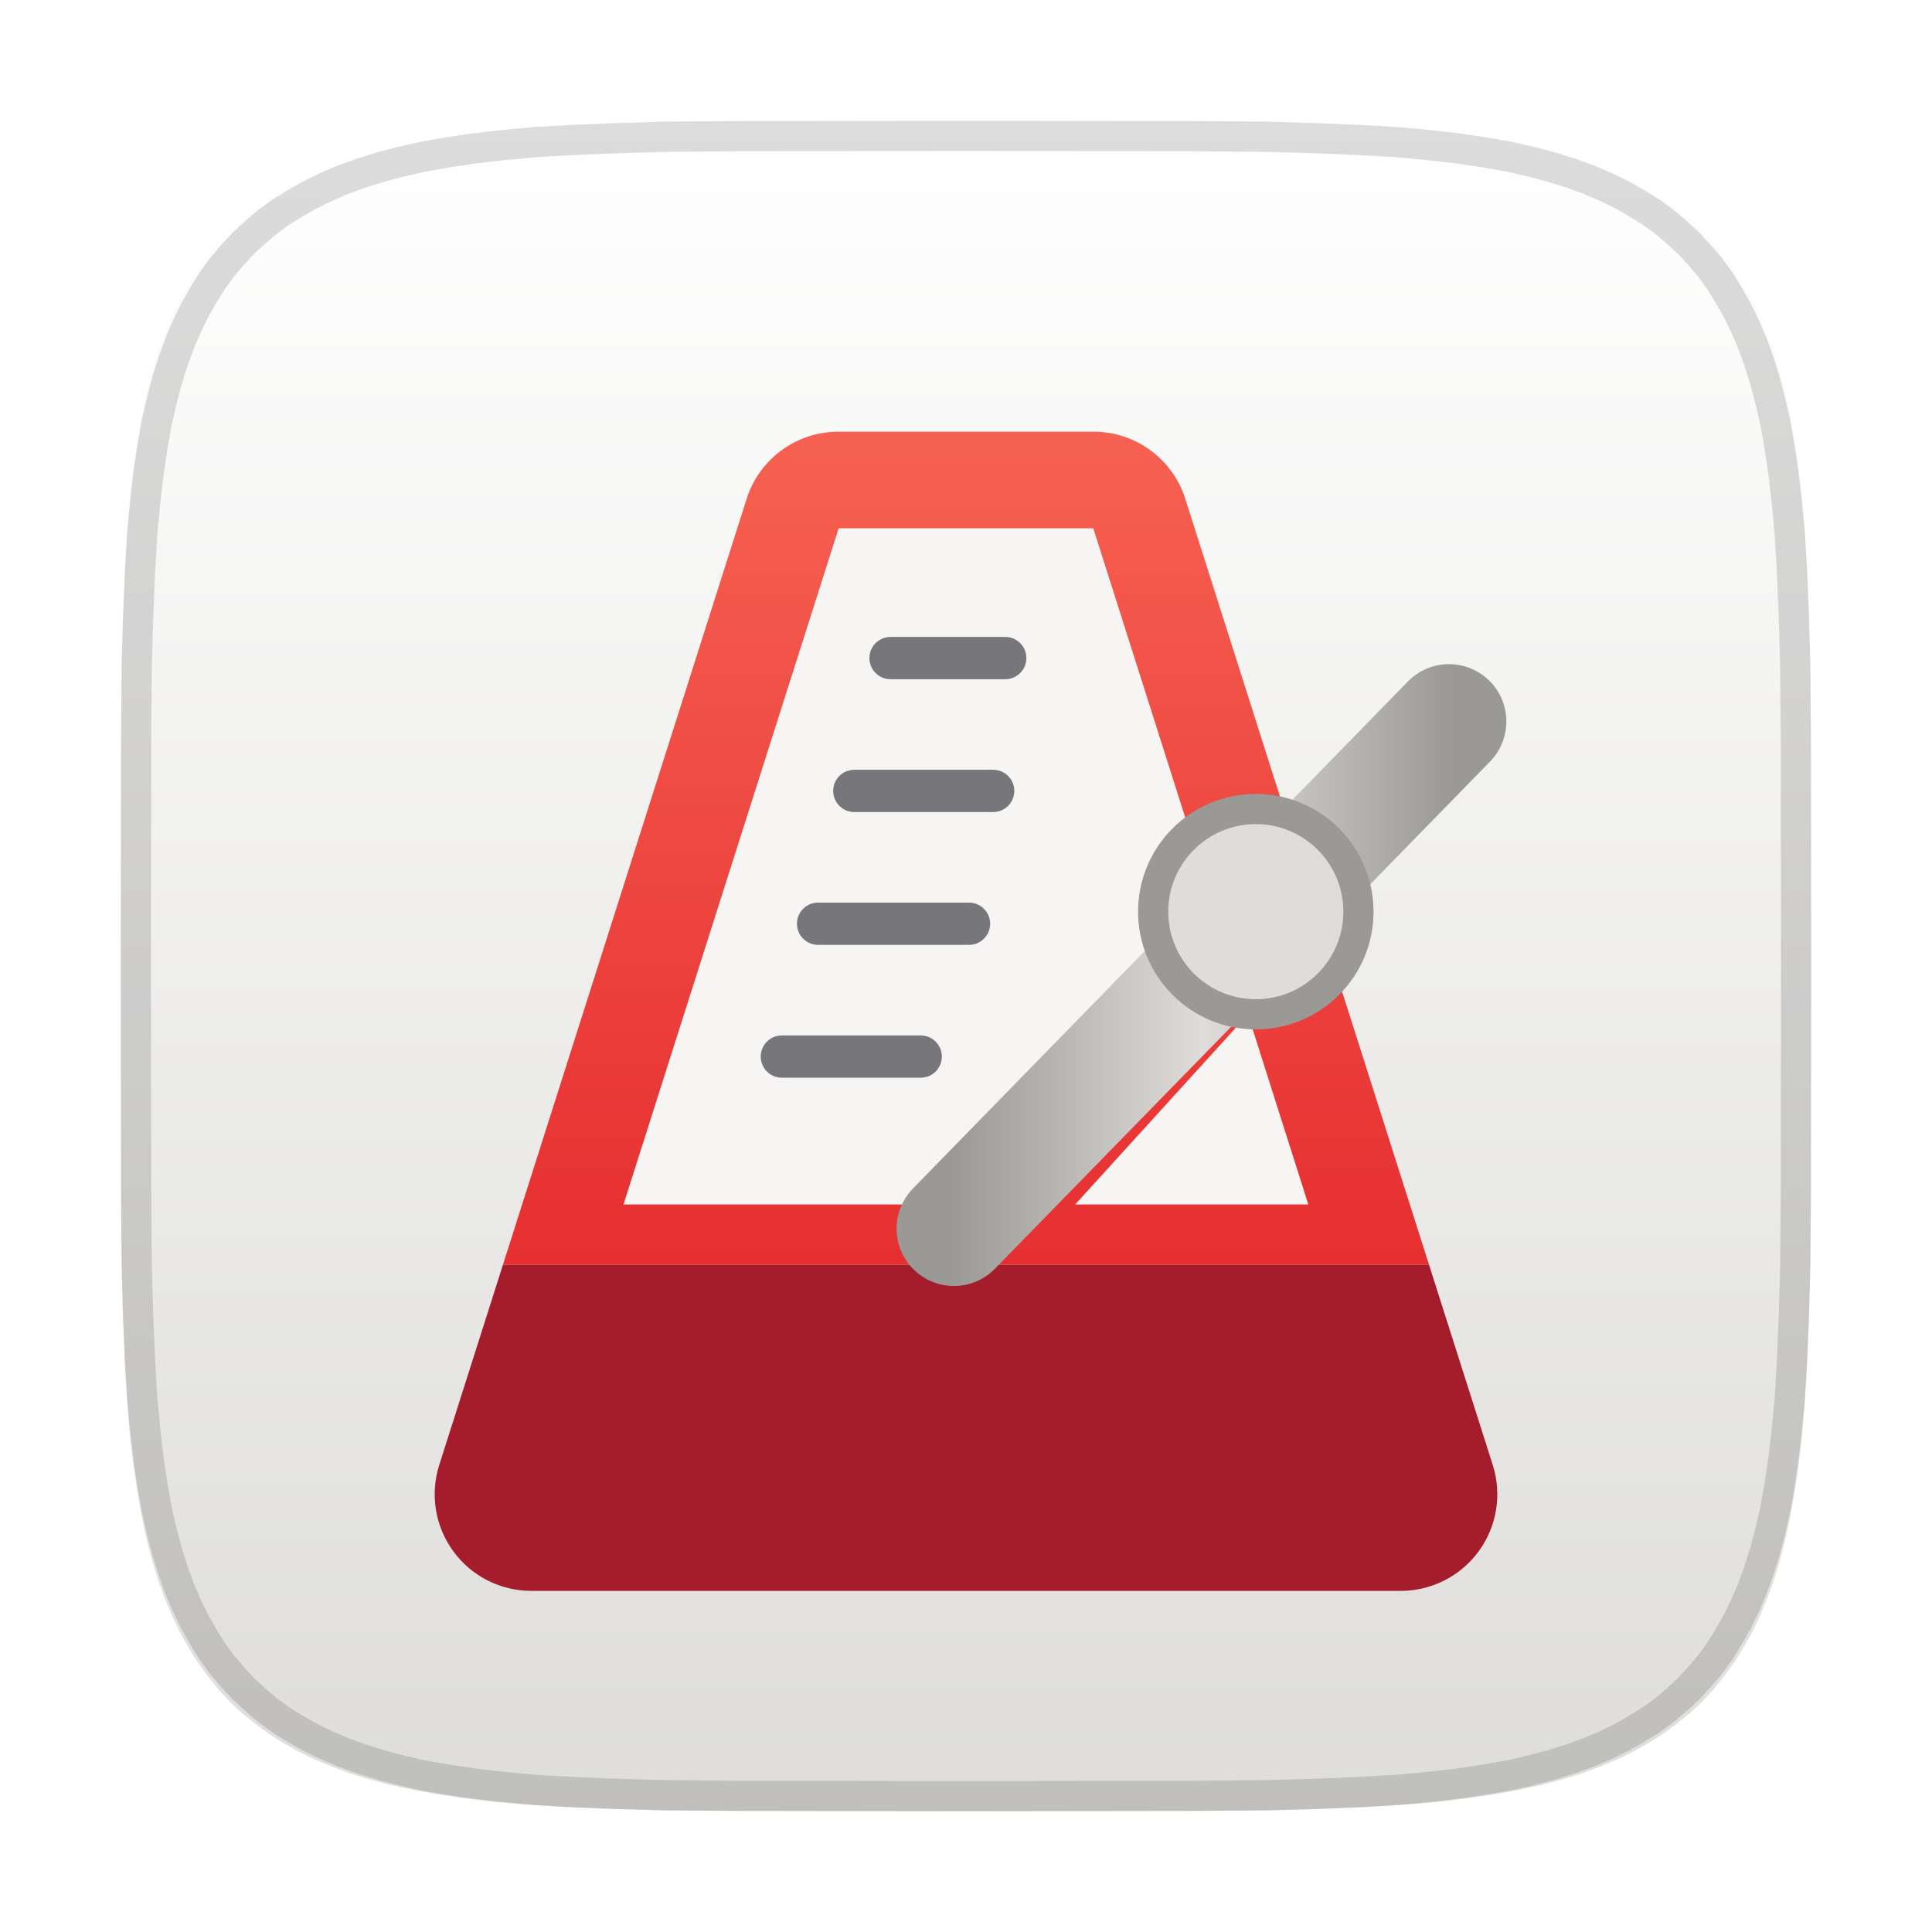
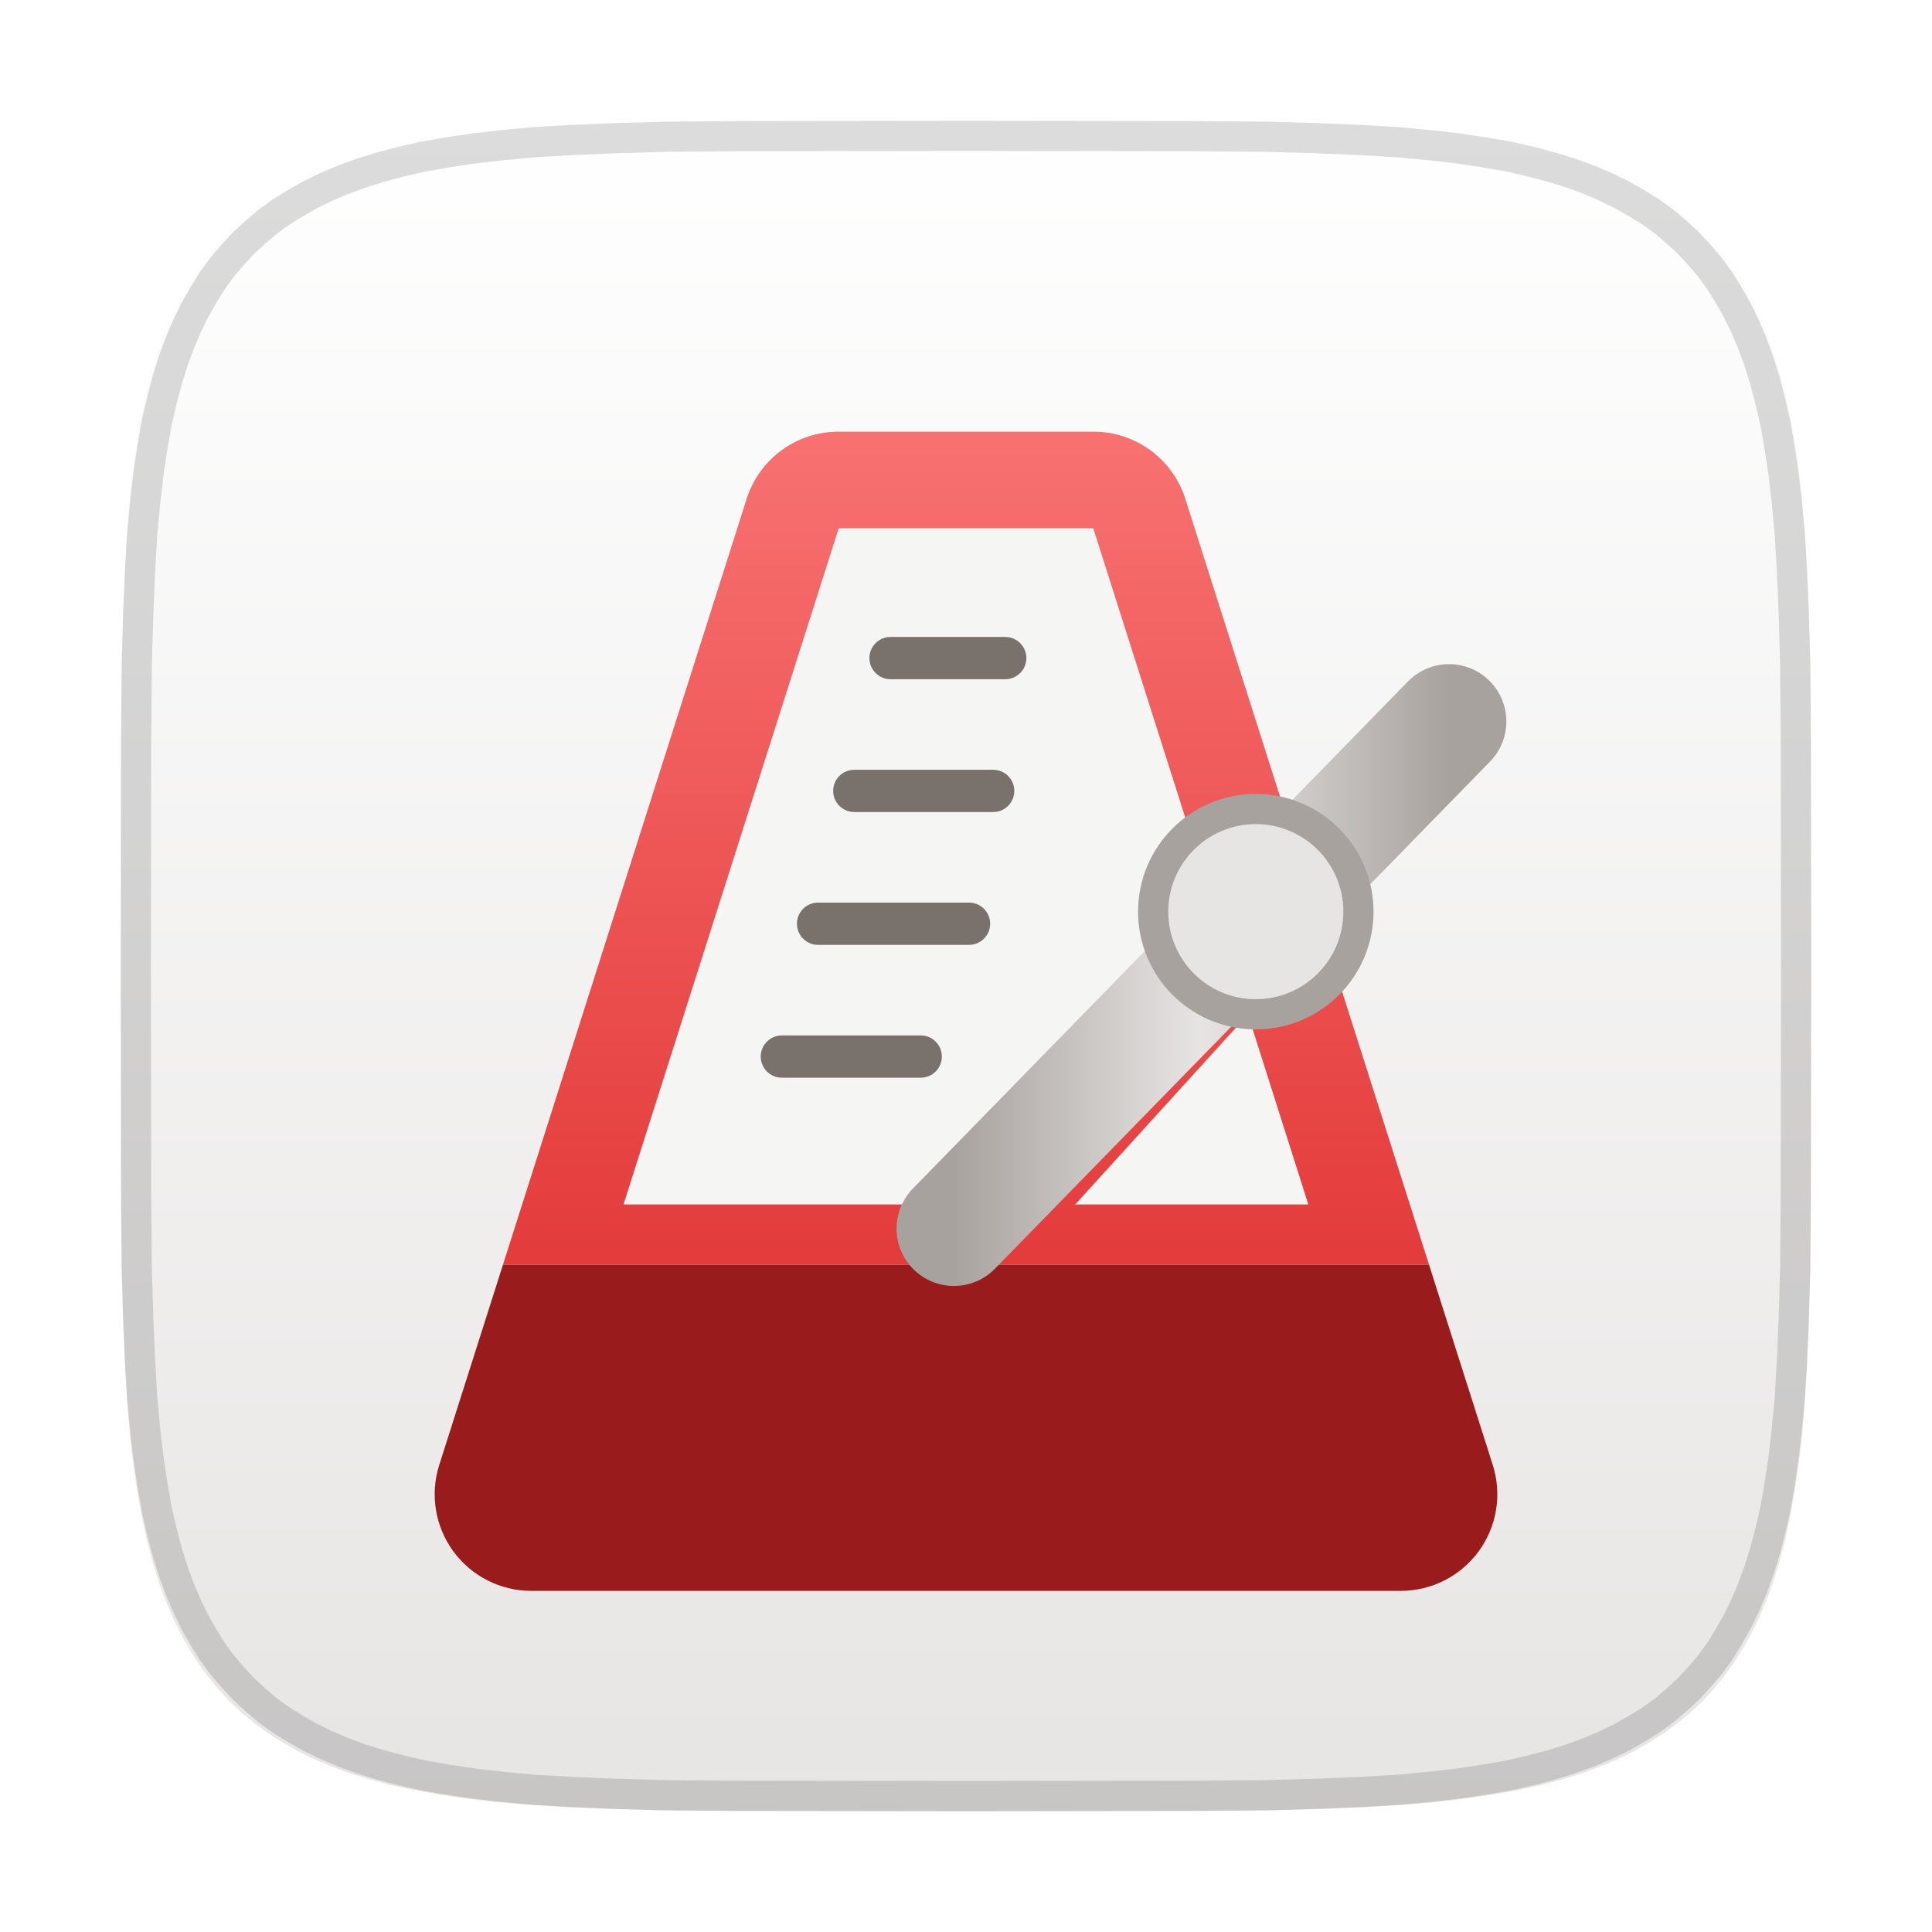
<svg xmlns="http://www.w3.org/2000/svg" viewBox="0 0 64 64">
  <defs>
    <linearGradient id="tile" x1="0" y1="0" x2="0" y2="1">
-       <stop offset="0" stop-color="#FFFFFF" />
-       <stop offset="1" stop-color="#DEDDDA" />
+       <stop offset="0" stop-color="#ffffff" />
+       <stop offset="1" stop-color="#e7e5e4" />
    </linearGradient>
    <path id="squircle" d="M60.00,32.00 L59.99,39.67 L59.97,42.12 L59.92,43.89 L59.86,45.33 L59.78,46.56 L59.69,47.65 L59.57,48.62 L59.44,49.50 L59.29,50.32 L59.13,51.07 L58.94,51.77 L58.74,52.42 L58.51,53.03 L58.27,53.60 L58.01,54.13 L57.72,54.64 L57.42,55.11 L57.09,55.56 L56.75,55.98 L56.38,56.38 L55.98,56.75 L55.56,57.09 L55.11,57.42 L54.64,57.72 L54.13,58.01 L53.60,58.27 L53.03,58.51 L52.42,58.74 L51.77,58.94 L51.07,59.13 L50.32,59.29 L49.50,59.44 L48.62,59.57 L47.65,59.69 L46.56,59.78 L45.33,59.86 L43.89,59.92 L42.12,59.97 L39.67,59.99 L32.00,60.00 L24.33,59.99 L21.88,59.97 L20.11,59.92 L18.67,59.86 L17.44,59.78 L16.35,59.69 L15.38,59.57 L14.50,59.44 L13.68,59.29 L12.93,59.13 L12.23,58.94 L11.58,58.74 L10.97,58.51 L10.40,58.27 L9.87,58.01 L9.36,57.72 L8.89,57.42 L8.44,57.09 L8.02,56.75 L7.62,56.38 L7.25,55.98 L6.91,55.56 L6.58,55.11 L6.28,54.64 L5.99,54.13 L5.73,53.60 L5.49,53.03 L5.26,52.42 L5.06,51.77 L4.87,51.07 L4.71,50.32 L4.56,49.50 L4.43,48.62 L4.31,47.65 L4.22,46.56 L4.14,45.33 L4.08,43.89 L4.03,42.12 L4.01,39.67 L4.00,32.00 L4.01,24.33 L4.03,21.88 L4.08,20.11 L4.14,18.67 L4.22,17.44 L4.31,16.35 L4.43,15.38 L4.56,14.50 L4.71,13.68 L4.87,12.93 L5.06,12.23 L5.26,11.58 L5.49,10.97 L5.73,10.40 L5.99,9.87 L6.28,9.36 L6.58,8.89 L6.91,8.44 L7.25,8.02 L7.62,7.62 L8.02,7.25 L8.44,6.91 L8.89,6.58 L9.36,6.28 L9.87,5.99 L10.40,5.73 L10.97,5.49 L11.58,5.26 L12.23,5.06 L12.93,4.87 L13.68,4.71 L14.50,4.56 L15.38,4.43 L16.35,4.31 L17.44,4.22 L18.67,4.14 L20.11,4.08 L21.88,4.03 L24.33,4.01 L32.00,4.00 L39.67,4.01 L42.12,4.03 L43.89,4.08 L45.33,4.14 L46.56,4.22 L47.65,4.31 L48.62,4.43 L49.50,4.56 L50.32,4.71 L51.07,4.87 L51.77,5.06 L52.42,5.26 L53.03,5.49 L53.60,5.73 L54.13,5.99 L54.64,6.28 L55.11,6.58 L55.56,6.91 L55.98,7.25 L56.38,7.62 L56.75,8.02 L57.09,8.44 L57.42,8.89 L57.72,9.36 L58.01,9.87 L58.27,10.40 L58.51,10.97 L58.74,11.58 L58.94,12.23 L59.13,12.93 L59.29,13.68 L59.44,14.50 L59.57,15.38 L59.69,16.35 L59.78,17.44 L59.86,18.67 L59.92,20.11 L59.97,21.88 L59.99,24.33 Z" />
    <linearGradient id="body" x1="0" y1="0" x2="0" y2="1">
-       <stop offset="0" stop-color="#F66151" />
-       <stop offset="1" stop-color="#E01B24" />
+       <stop offset="0" stop-color="#f87171" />
+       <stop offset="1" stop-color="#dc2626" />
    </linearGradient>
    <linearGradient id="arm" x1="0" y1="0" x2="1" y2="0">
-       <stop offset="0" stop-color="#9A9996" />
-       <stop offset="0.5" stop-color="#DEDDDA" />
-       <stop offset="1" stop-color="#9A9996" />
+       <stop offset="0" stop-color="#a8a29e" />
+       <stop offset="0.5" stop-color="#e7e5e4" />
+       <stop offset="1" stop-color="#a8a29e" />
    </linearGradient>
    <clipPath id="top">
      <rect x="0" y="0" width="256" height="170" />
    </clipPath>
    <clipPath id="base">
      <rect x="0" y="170" width="256" height="86" />
    </clipPath>
    <path id="phosphor-metronome" d="M187.14,114.84l26.78-29.46a8,8,0,0,0-11.84-10.76l-20.55,22.6-17.2-54.07A15.94,15.94,0,0,0,149.08,32H106.91A15.94,15.94,0,0,0,91.66,43.15l-50.91,160A16,16,0,0,0,56,224H200a16,16,0,0,0,15.25-20.85ZM71.27,160,106.91,48h42.17l20,62.9L124.46,160Zm74.81,0,28.62-31.48,10,31.48Z" />
  </defs>
  <use href="#squircle" fill="url(#tile)" />
  <path d="M59.50,32.00 L59.49,39.53 L59.47,41.94 L59.42,43.68 L59.36,45.09 L59.29,46.30 L59.19,47.37 L59.08,48.32 L58.95,49.19 L58.81,49.99 L58.64,50.73 L58.46,51.41 L58.26,52.05 L58.04,52.65 L57.80,53.21 L57.54,53.74 L57.26,54.23 L56.97,54.70 L56.65,55.14 L56.30,55.55 L55.94,55.94 L55.55,56.30 L55.14,56.65 L54.70,56.97 L54.23,57.26 L53.74,57.54 L53.21,57.80 L52.65,58.04 L52.05,58.26 L51.41,58.46 L50.73,58.64 L49.99,58.81 L49.19,58.95 L48.32,59.08 L47.37,59.19 L46.30,59.29 L45.09,59.36 L43.68,59.42 L41.94,59.47 L39.53,59.49 L32.00,59.50 L24.47,59.49 L22.06,59.47 L20.32,59.42 L18.91,59.36 L17.70,59.29 L16.63,59.19 L15.68,59.08 L14.81,58.95 L14.01,58.81 L13.27,58.64 L12.59,58.46 L11.95,58.26 L11.35,58.04 L10.79,57.80 L10.26,57.54 L9.77,57.26 L9.30,56.97 L8.86,56.65 L8.45,56.30 L8.06,55.94 L7.70,55.55 L7.35,55.14 L7.03,54.70 L6.74,54.23 L6.46,53.74 L6.20,53.21 L5.96,52.65 L5.74,52.05 L5.54,51.41 L5.36,50.73 L5.19,49.99 L5.05,49.19 L4.92,48.32 L4.81,47.37 L4.71,46.30 L4.64,45.09 L4.58,43.68 L4.53,41.94 L4.51,39.53 L4.50,32.00 L4.51,24.47 L4.53,22.06 L4.58,20.32 L4.64,18.91 L4.71,17.70 L4.81,16.63 L4.92,15.68 L5.05,14.81 L5.19,14.01 L5.36,13.27 L5.54,12.59 L5.74,11.95 L5.96,11.35 L6.20,10.79 L6.46,10.26 L6.74,9.77 L7.03,9.30 L7.35,8.86 L7.70,8.45 L8.06,8.06 L8.45,7.70 L8.86,7.35 L9.30,7.03 L9.77,6.74 L10.26,6.46 L10.79,6.20 L11.35,5.96 L11.95,5.74 L12.59,5.54 L13.27,5.36 L14.01,5.19 L14.81,5.05 L15.68,4.92 L16.63,4.81 L17.70,4.71 L18.91,4.64 L20.32,4.58 L22.06,4.53 L24.47,4.51 L32.00,4.50 L39.53,4.51 L41.94,4.53 L43.68,4.58 L45.09,4.64 L46.30,4.71 L47.37,4.81 L48.32,4.92 L49.19,5.05 L49.99,5.19 L50.73,5.36 L51.41,5.54 L52.05,5.74 L52.65,5.96 L53.21,6.20 L53.74,6.46 L54.23,6.74 L54.70,7.03 L55.14,7.35 L55.55,7.70 L55.94,8.06 L56.30,8.45 L56.65,8.86 L56.97,9.30 L57.26,9.77 L57.54,10.26 L57.80,10.79 L58.04,11.35 L58.26,11.95 L58.46,12.59 L58.64,13.27 L58.81,14.01 L58.95,14.81 L59.08,15.68 L59.19,16.63 L59.29,17.70 L59.36,18.91 L59.42,20.32 L59.47,22.06 L59.49,24.47 Z" fill="none" stroke="#000000" stroke-opacity="0.14" />
  <g transform="translate(32 33.5) scale(0.2) translate(-128 -128)">
-     <path d="M71.27,160 106.91,48h42.17l20,62.9 L184.72,160Z" fill="#F6F5F4" />
-     <g fill="#77767B">
+     <path d="M71.27,160 106.91,48h42.17l20,62.9 L184.72,160Z" fill="#f5f5f4" />
+     <g fill="#78716c">
      <rect x="112" y="66" width="26" height="7" rx="3.5" />
      <rect x="106" y="88" width="30" height="7" rx="3.5" />
      <rect x="100" y="110" width="32" height="7" rx="3.5" />
      <rect x="94" y="132" width="30" height="7" rx="3.5" />
    </g>
    <use href="#phosphor-metronome" fill="url(#body)" clip-path="url(#top)" />
-     <use href="#phosphor-metronome" fill="#A51D2D" clip-path="url(#base)" />
+     <use href="#phosphor-metronome" fill="#991b1b" clip-path="url(#base)" />
    <line x1="126" y1="164" x2="208" y2="80" stroke="url(#arm)" stroke-width="19" stroke-linecap="round" />
-     <circle cx="176" cy="111.5" r="17" fill="#DEDDDA" stroke="#9A9996" stroke-width="5" />
+     <circle cx="176" cy="111.5" r="17" fill="#e7e5e4" stroke="#a8a29e" stroke-width="5" />
  </g>
</svg>
